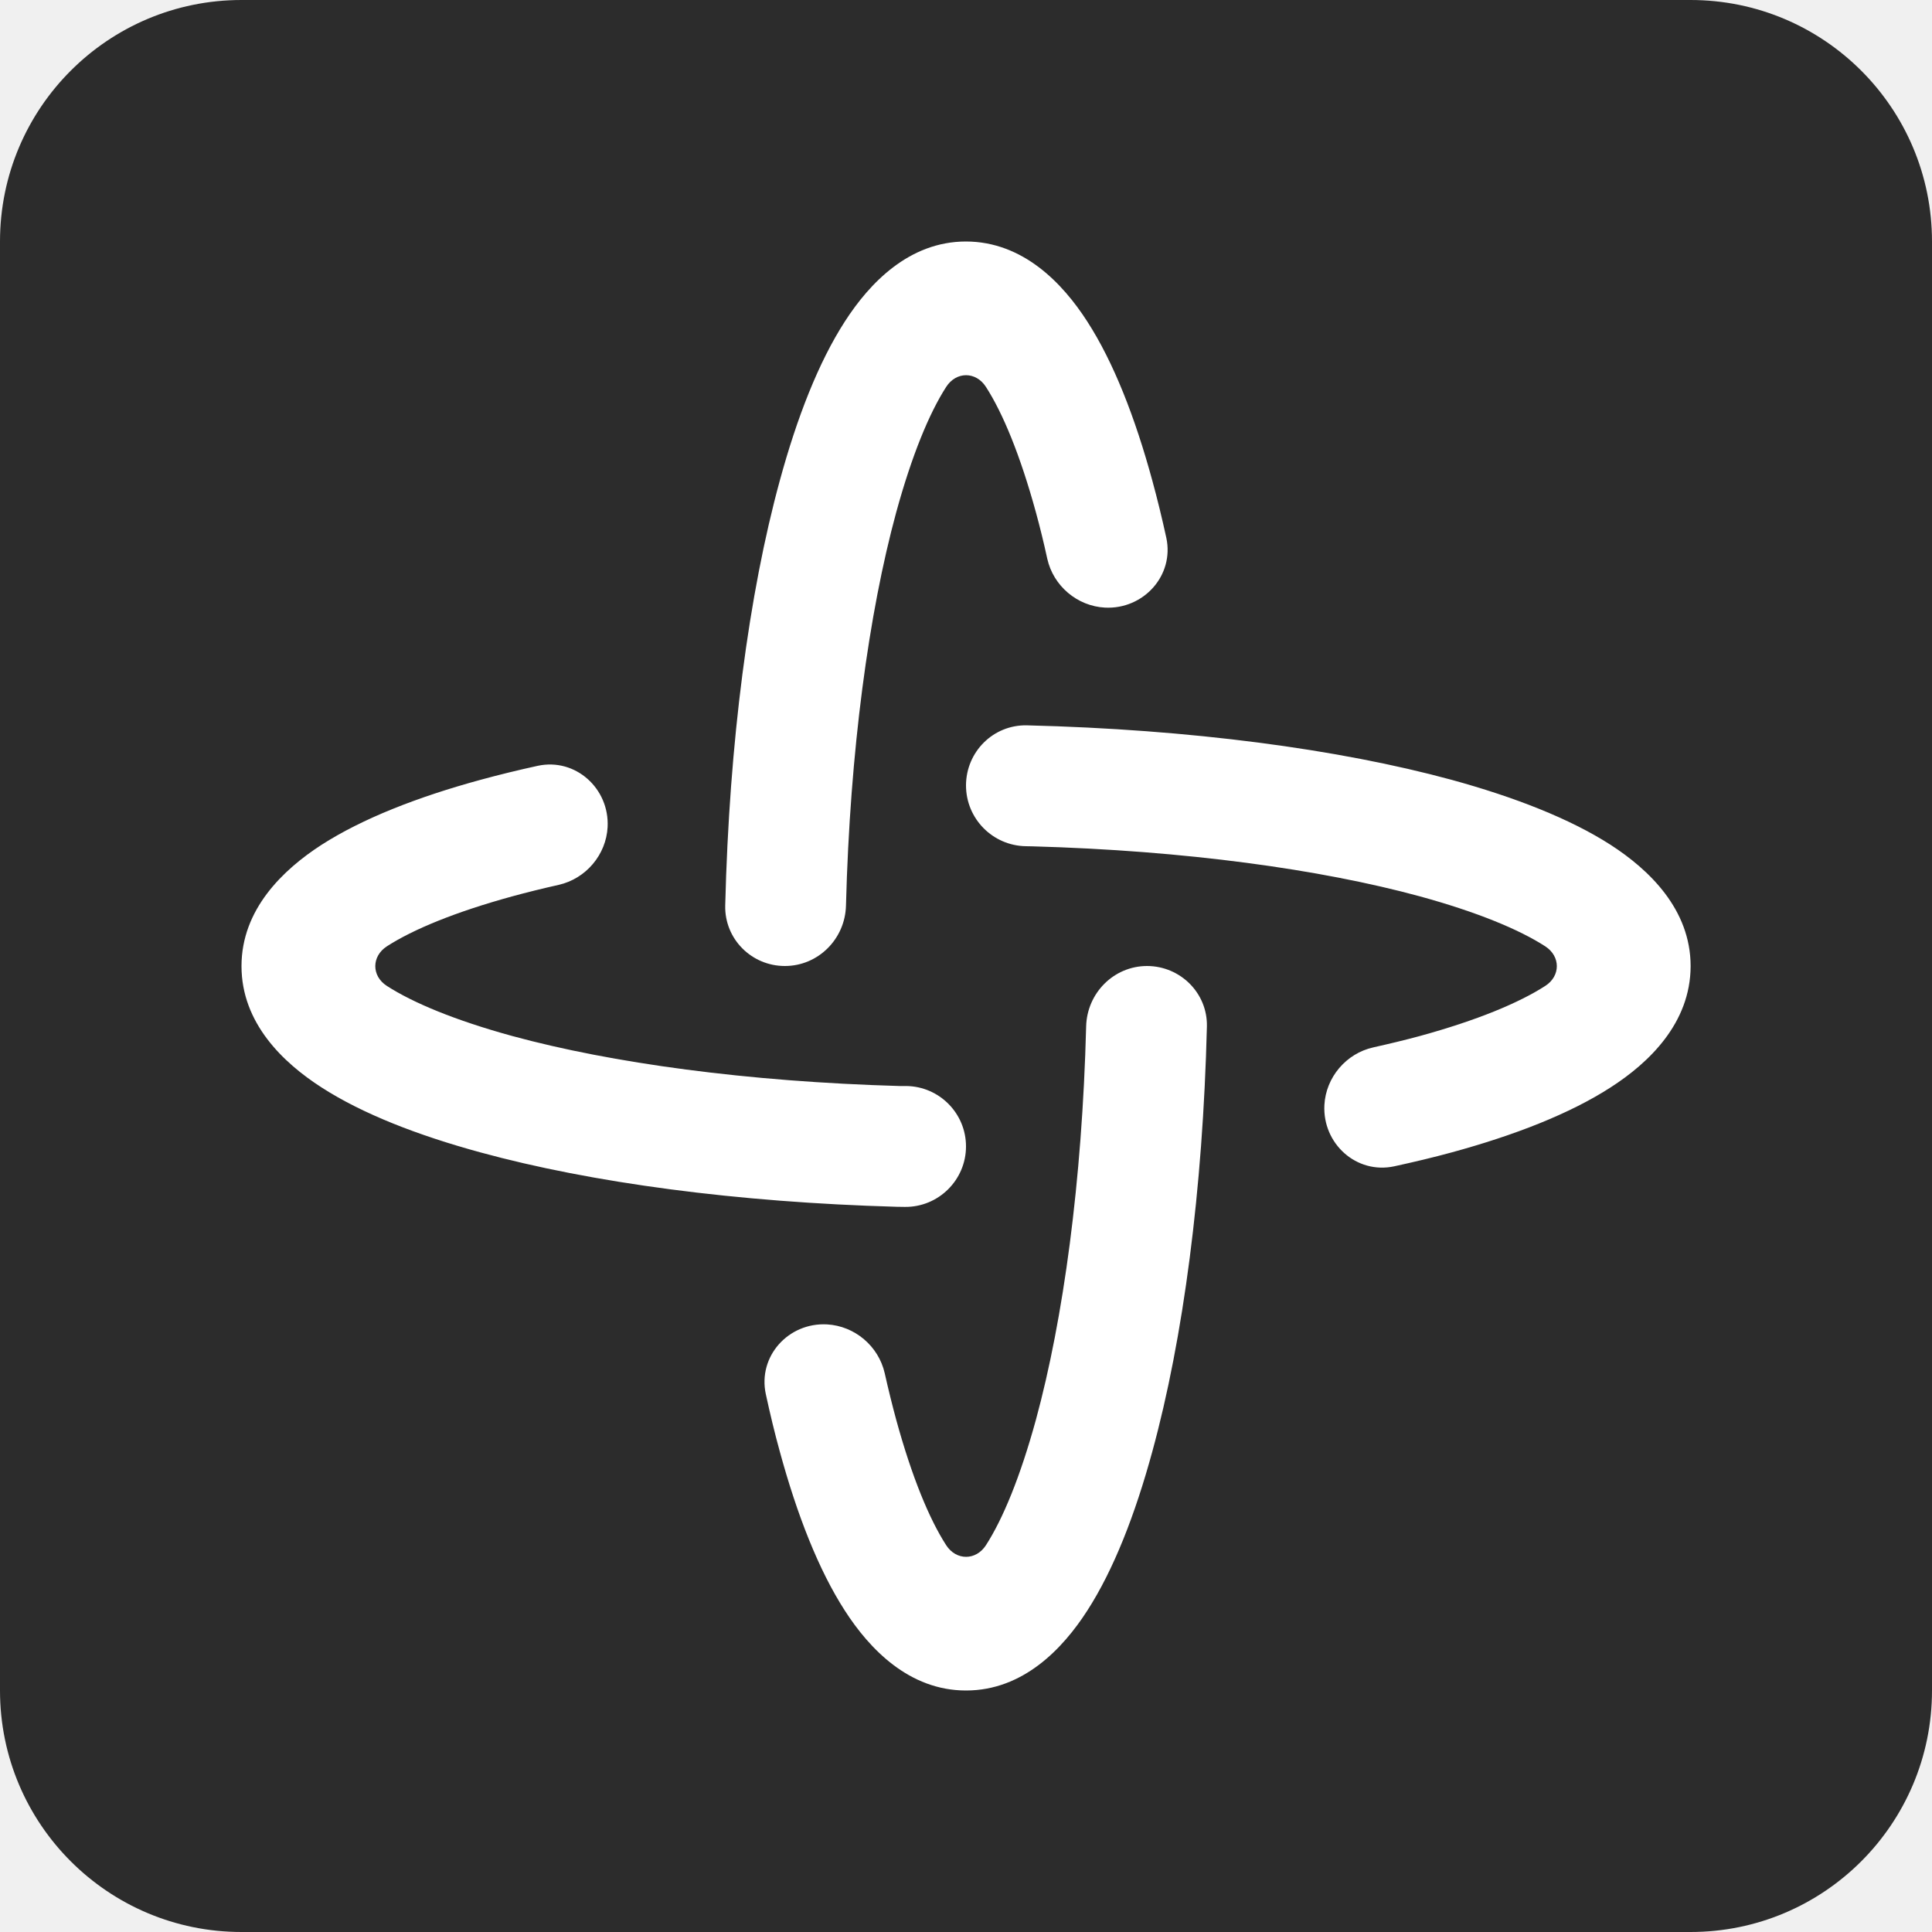
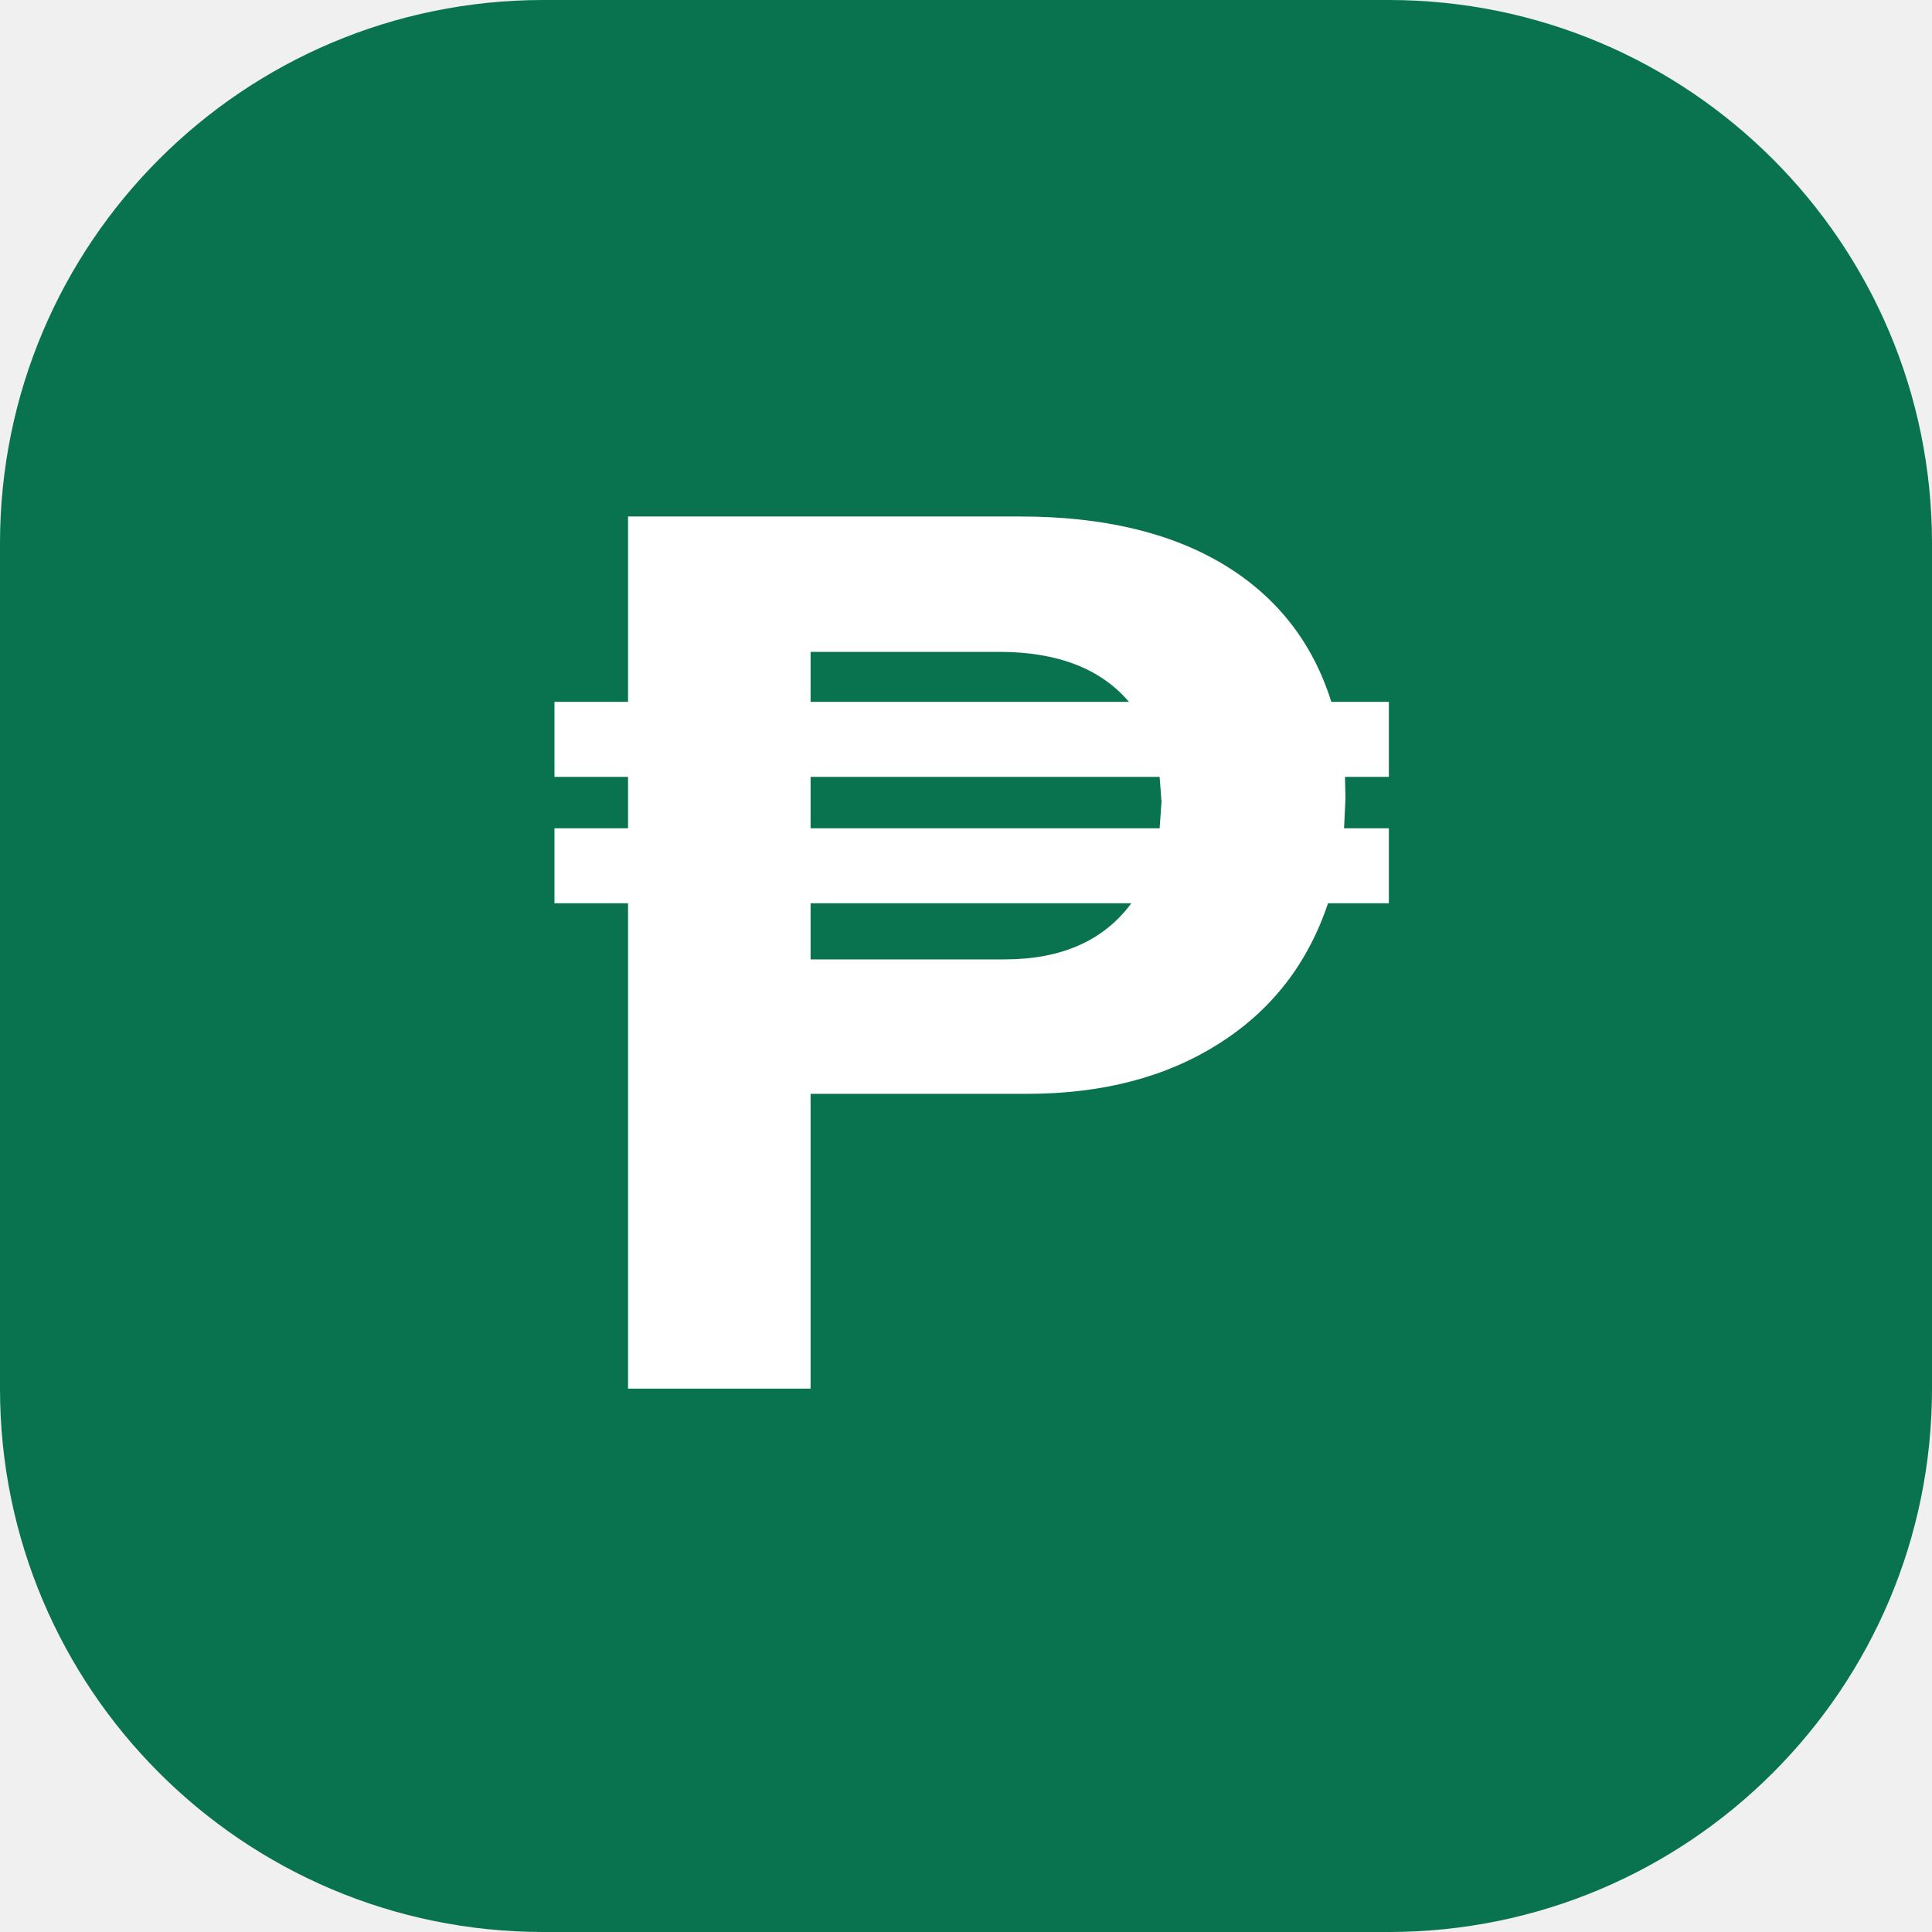
- <svg xmlns="http://www.w3.org/2000/svg" width="16" height="16" viewBox="0 0 16 16" fill="none">
-   <path d="M0 2C0 0.895 0.895 0 2 0H14C15.105 0 16 0.895 16 2V14C16 15.105 15.105 16 14 16H2C0.895 16 0 15.105 0 14V2Z" fill="#2C2C2C" />
-   <path d="M9.5 8C9.776 8.001 10.001 8.225 9.995 8.5C9.962 9.855 9.799 11.086 9.543 12.021C9.401 12.542 9.223 13 9.004 13.339C8.8 13.656 8.472 14 8 14C7.529 14 7.201 13.656 6.997 13.339C6.778 13 6.6 12.542 6.458 12.021C6.416 11.87 6.378 11.711 6.342 11.545C6.275 11.232 6.529 10.951 6.849 10.968C7.079 10.981 7.276 11.148 7.327 11.373C7.357 11.507 7.389 11.636 7.422 11.758C7.552 12.232 7.696 12.58 7.836 12.797C7.919 12.925 8.082 12.925 8.165 12.797C8.305 12.58 8.449 12.232 8.579 11.758C8.806 10.924 8.962 9.784 8.995 8.5C9.002 8.224 9.224 8 9.5 8ZM4.454 6.342C4.766 6.275 5.048 6.53 5.032 6.849C5.02 7.079 4.852 7.277 4.627 7.328C4.493 7.358 4.364 7.39 4.243 7.423C3.769 7.553 3.421 7.697 3.204 7.837C3.076 7.92 3.076 8.083 3.204 8.165C3.421 8.305 3.769 8.45 4.243 8.58C5.066 8.804 6.187 8.958 7.451 8.994H7.507C7.78 8.998 8 9.221 8 9.494C8 9.772 7.772 9.998 7.494 9.995L7.425 9.994C6.101 9.957 4.898 9.795 3.98 9.544C3.459 9.402 3.001 9.224 2.662 9.005C2.345 8.801 2 8.473 2 8.001C2 7.53 2.345 7.202 2.662 6.997C3.001 6.779 3.459 6.6 3.98 6.458C4.13 6.417 4.289 6.378 4.454 6.342ZM8.504 6.007C9.857 6.04 11.087 6.204 12.021 6.458C12.542 6.601 13 6.779 13.339 6.997C13.656 7.202 14.001 7.53 14.001 8.001C14 8.473 13.656 8.801 13.339 9.005C13 9.224 12.542 9.402 12.021 9.544C11.871 9.585 11.711 9.623 11.546 9.659C11.233 9.726 10.952 9.471 10.968 9.152C10.98 8.922 11.148 8.724 11.373 8.674C11.507 8.644 11.636 8.613 11.758 8.58C12.232 8.45 12.58 8.305 12.797 8.165C12.925 8.083 12.925 7.92 12.797 7.837C12.58 7.697 12.232 7.553 11.758 7.423C10.935 7.199 9.814 7.044 8.55 7.009L8.497 7.008C8.221 7.004 8 6.78 8 6.504C8.001 6.226 8.226 6.001 8.504 6.007ZM8 2C8.472 2.001 8.8 2.345 9.004 2.662C9.223 3.001 9.401 3.459 9.543 3.98C9.584 4.13 9.623 4.289 9.659 4.454C9.726 4.766 9.47 5.048 9.151 5.032C8.921 5.02 8.723 4.852 8.673 4.627C8.644 4.493 8.612 4.364 8.579 4.243C8.449 3.769 8.305 3.421 8.165 3.204C8.082 3.075 7.919 3.075 7.836 3.204C7.696 3.421 7.552 3.769 7.422 4.243C7.195 5.077 7.039 6.216 7.006 7.5C6.999 7.776 6.776 8 6.5 8C6.224 8 6 7.776 6.006 7.5C6.039 6.146 6.202 4.915 6.458 3.98C6.6 3.459 6.778 3.001 6.997 2.662C7.201 2.345 7.529 2 8 2Z" fill="white" />
+ <svg xmlns="http://www.w3.org/2000/svg" viewBox="0 0 64 64">
+   <rect width="64" height="64" rx="18" fill="#08734e" />
+   <text x="32" y="46" fill="#fff" font-family="Arial, sans-serif" font-size="42" font-weight="700" text-anchor="middle">₱</text>
</svg>
